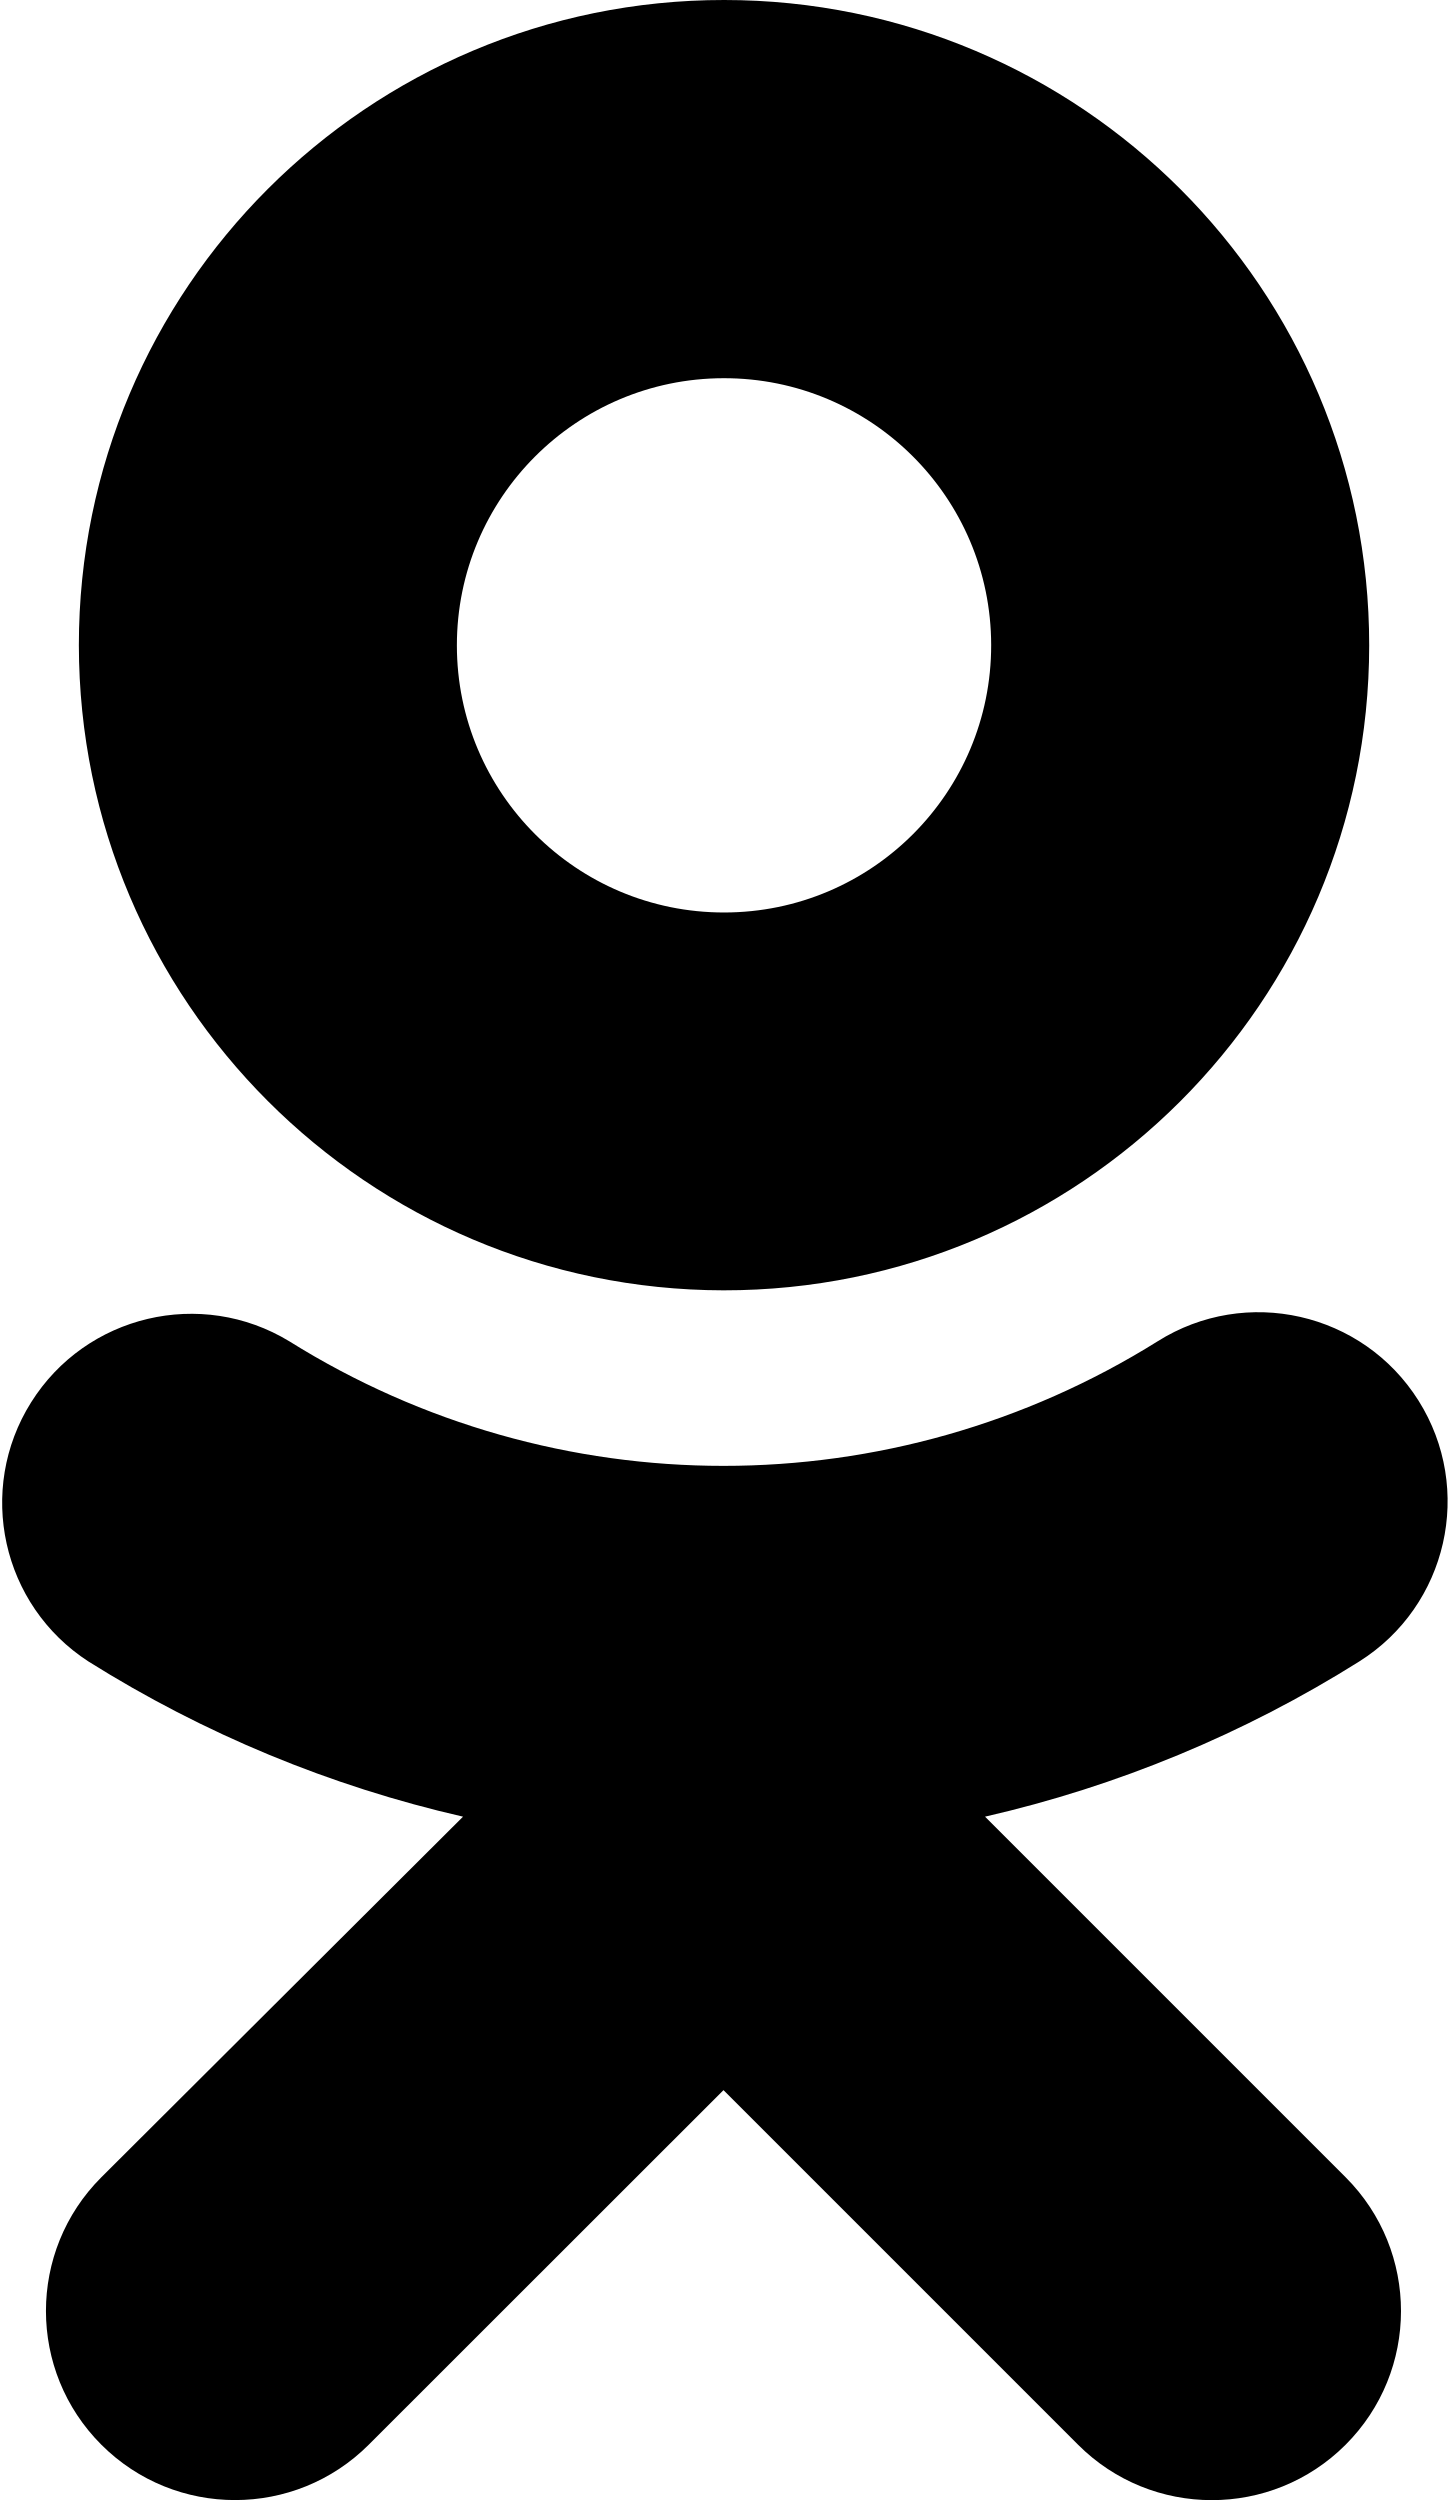
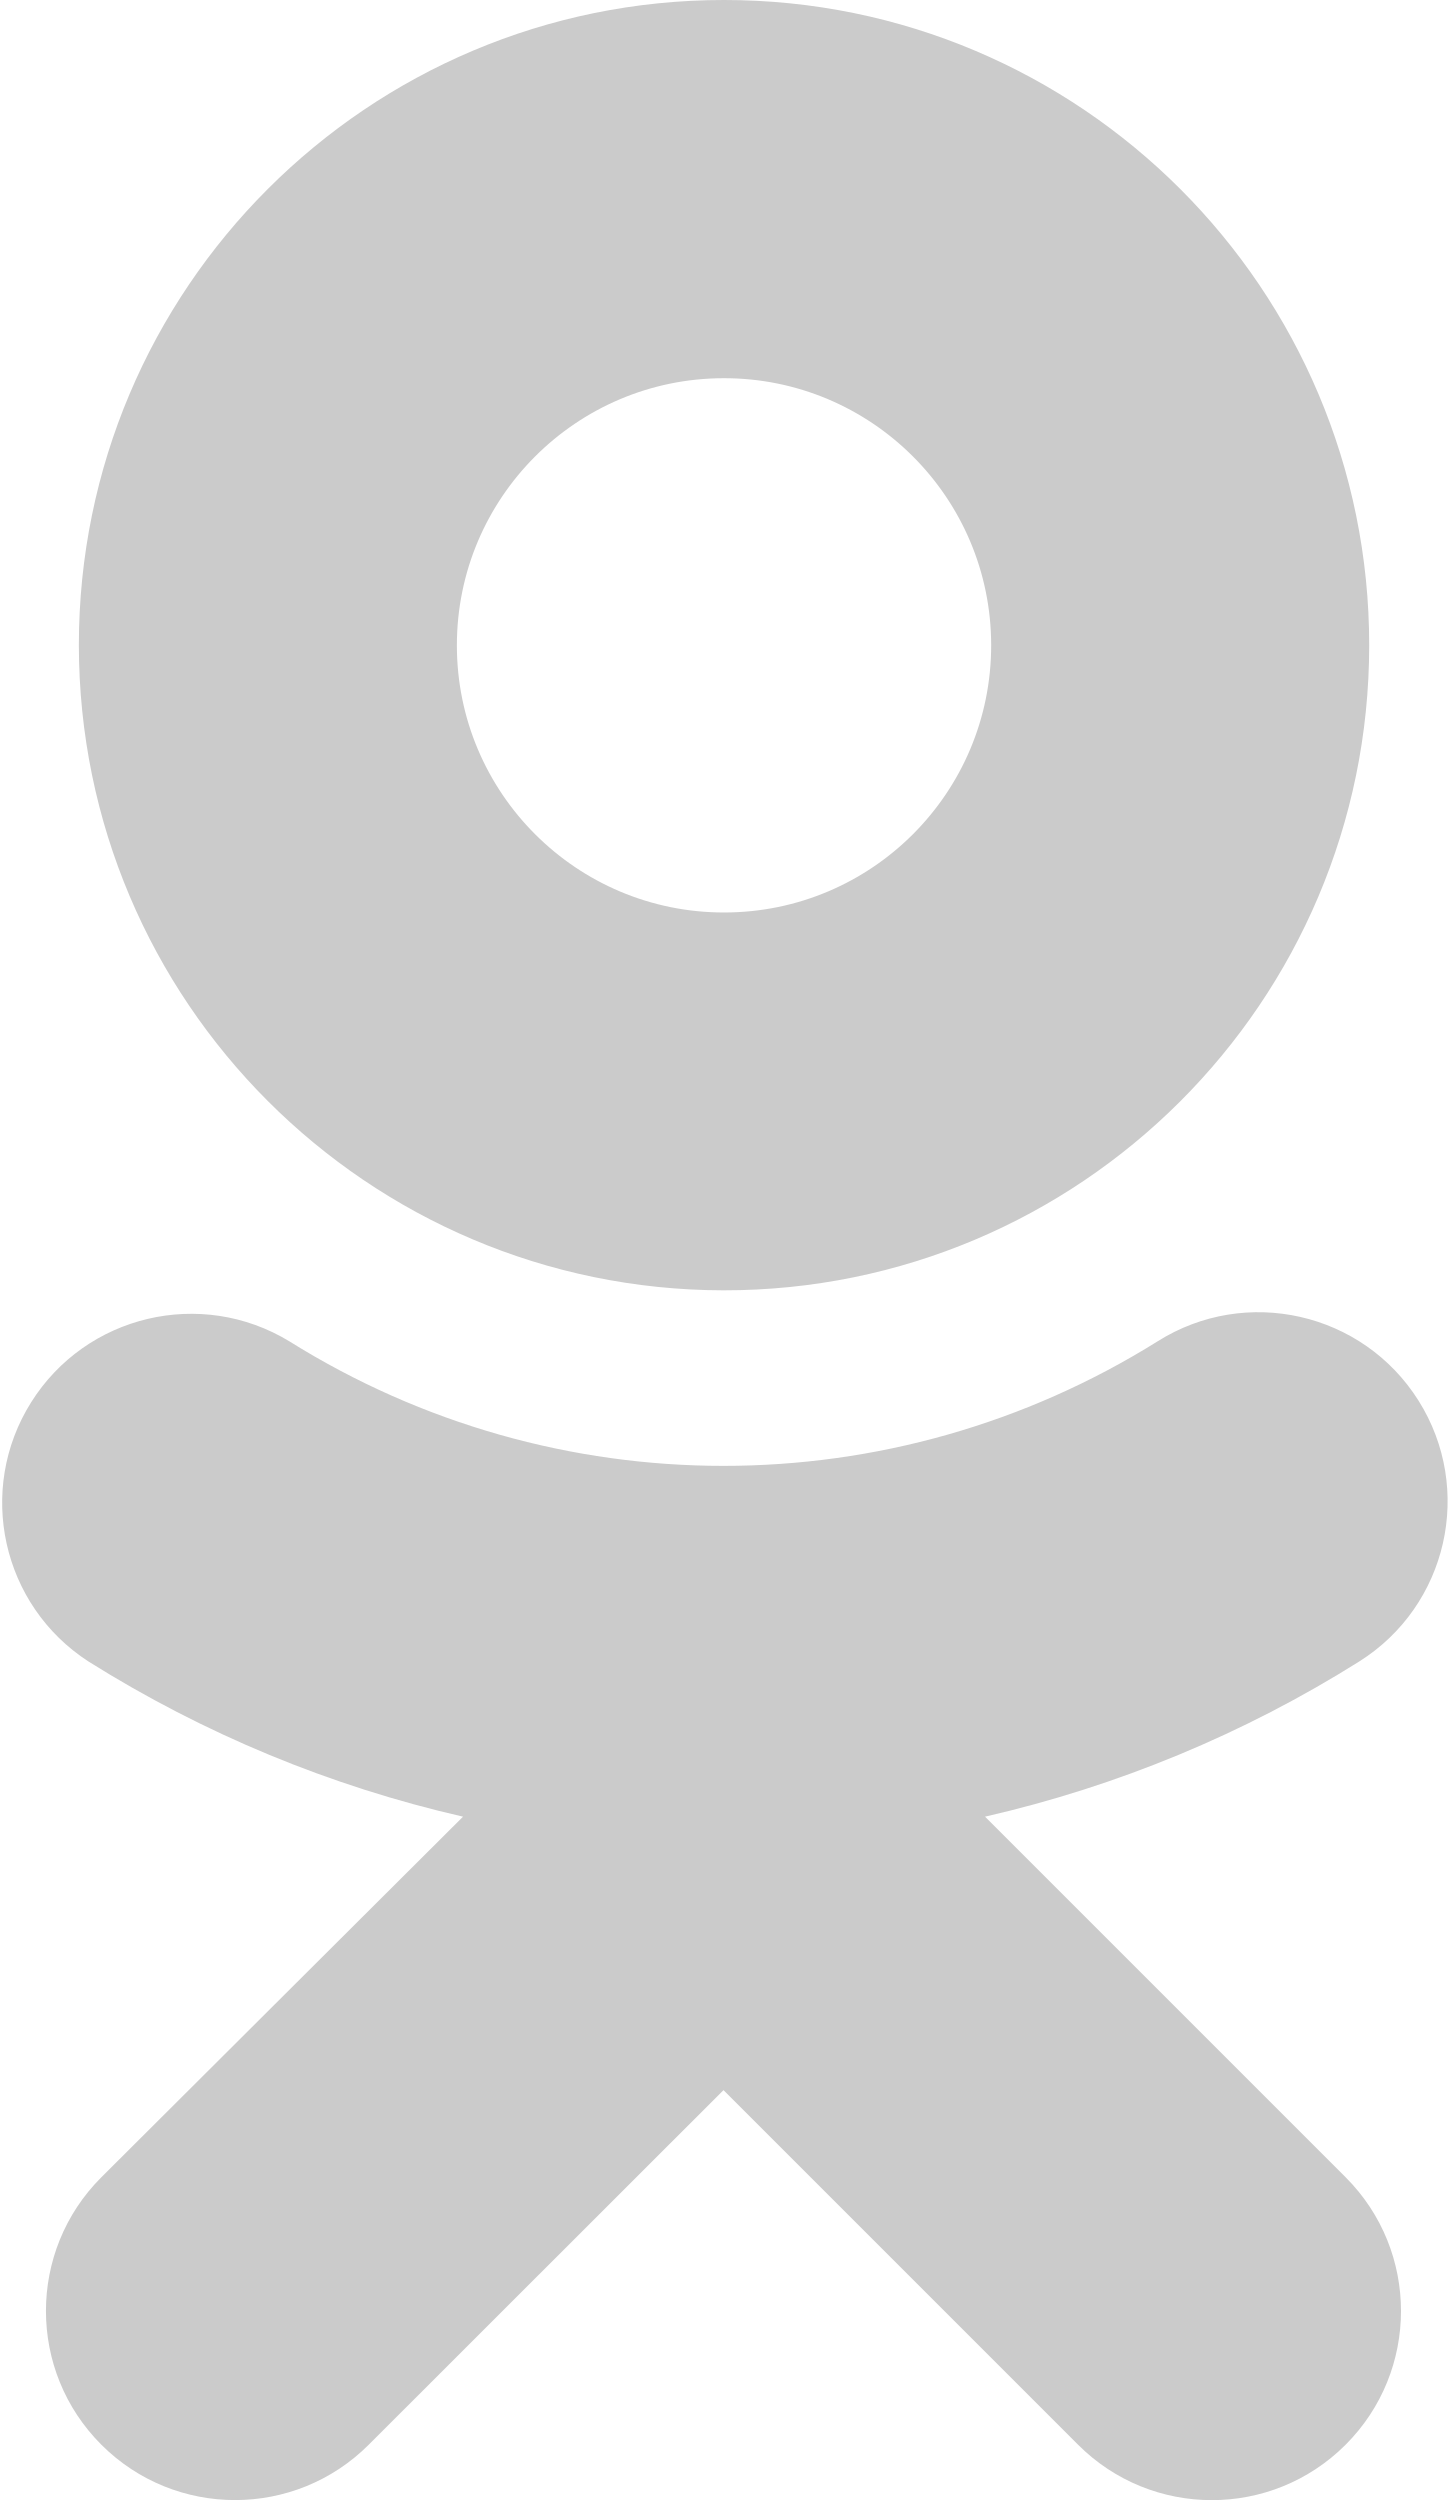
<svg xmlns="http://www.w3.org/2000/svg" viewBox="0 0 80.04 138.22">
  <g id="Слой_2" data-name="Слой 2">
    <g id="Var2">
      <g id="Иконки">
        <g id="ok">
-           <path d="M40,71.34A35.67,35.67,0,1,0,4.36,35.67h0A35.7,35.7,0,0,0,40,71.34Zm0-50.43A14.77,14.77,0,1,1,25.26,35.68,14.77,14.77,0,0,1,40,20.91Z" />
-           <path d="M54.46,100.44a67,67,0,0,0,20.69-8.58A10.45,10.45,0,1,0,64,74.16a45.27,45.27,0,0,1-48,0A10.45,10.45,0,0,0,4.89,91.86a67.09,67.09,0,0,0,20.71,8.58l-20,19.94a10.45,10.45,0,0,0,14.79,14.78L40,115.56l19.6,19.6A10.45,10.45,0,0,0,74.4,120.38Z" />
+           <path d="M40,71.34A35.67,35.67,0,1,0,4.36,35.67h0A35.7,35.7,0,0,0,40,71.34Zm0-50.43A14.77,14.77,0,1,1,25.26,35.68,14.77,14.77,0,0,1,40,20.91Z" fill="#cbcbcb" />
+           <path d="M54.46,100.44a67,67,0,0,0,20.69-8.58A10.45,10.45,0,1,0,64,74.16a45.27,45.27,0,0,1-48,0A10.45,10.45,0,0,0,4.89,91.86a67.09,67.09,0,0,0,20.71,8.58l-20,19.94a10.45,10.45,0,0,0,14.79,14.78L40,115.56l19.6,19.6A10.45,10.45,0,0,0,74.4,120.38Z" fill="#cbcbcb" />
        </g>
      </g>
    </g>
  </g>
</svg>
